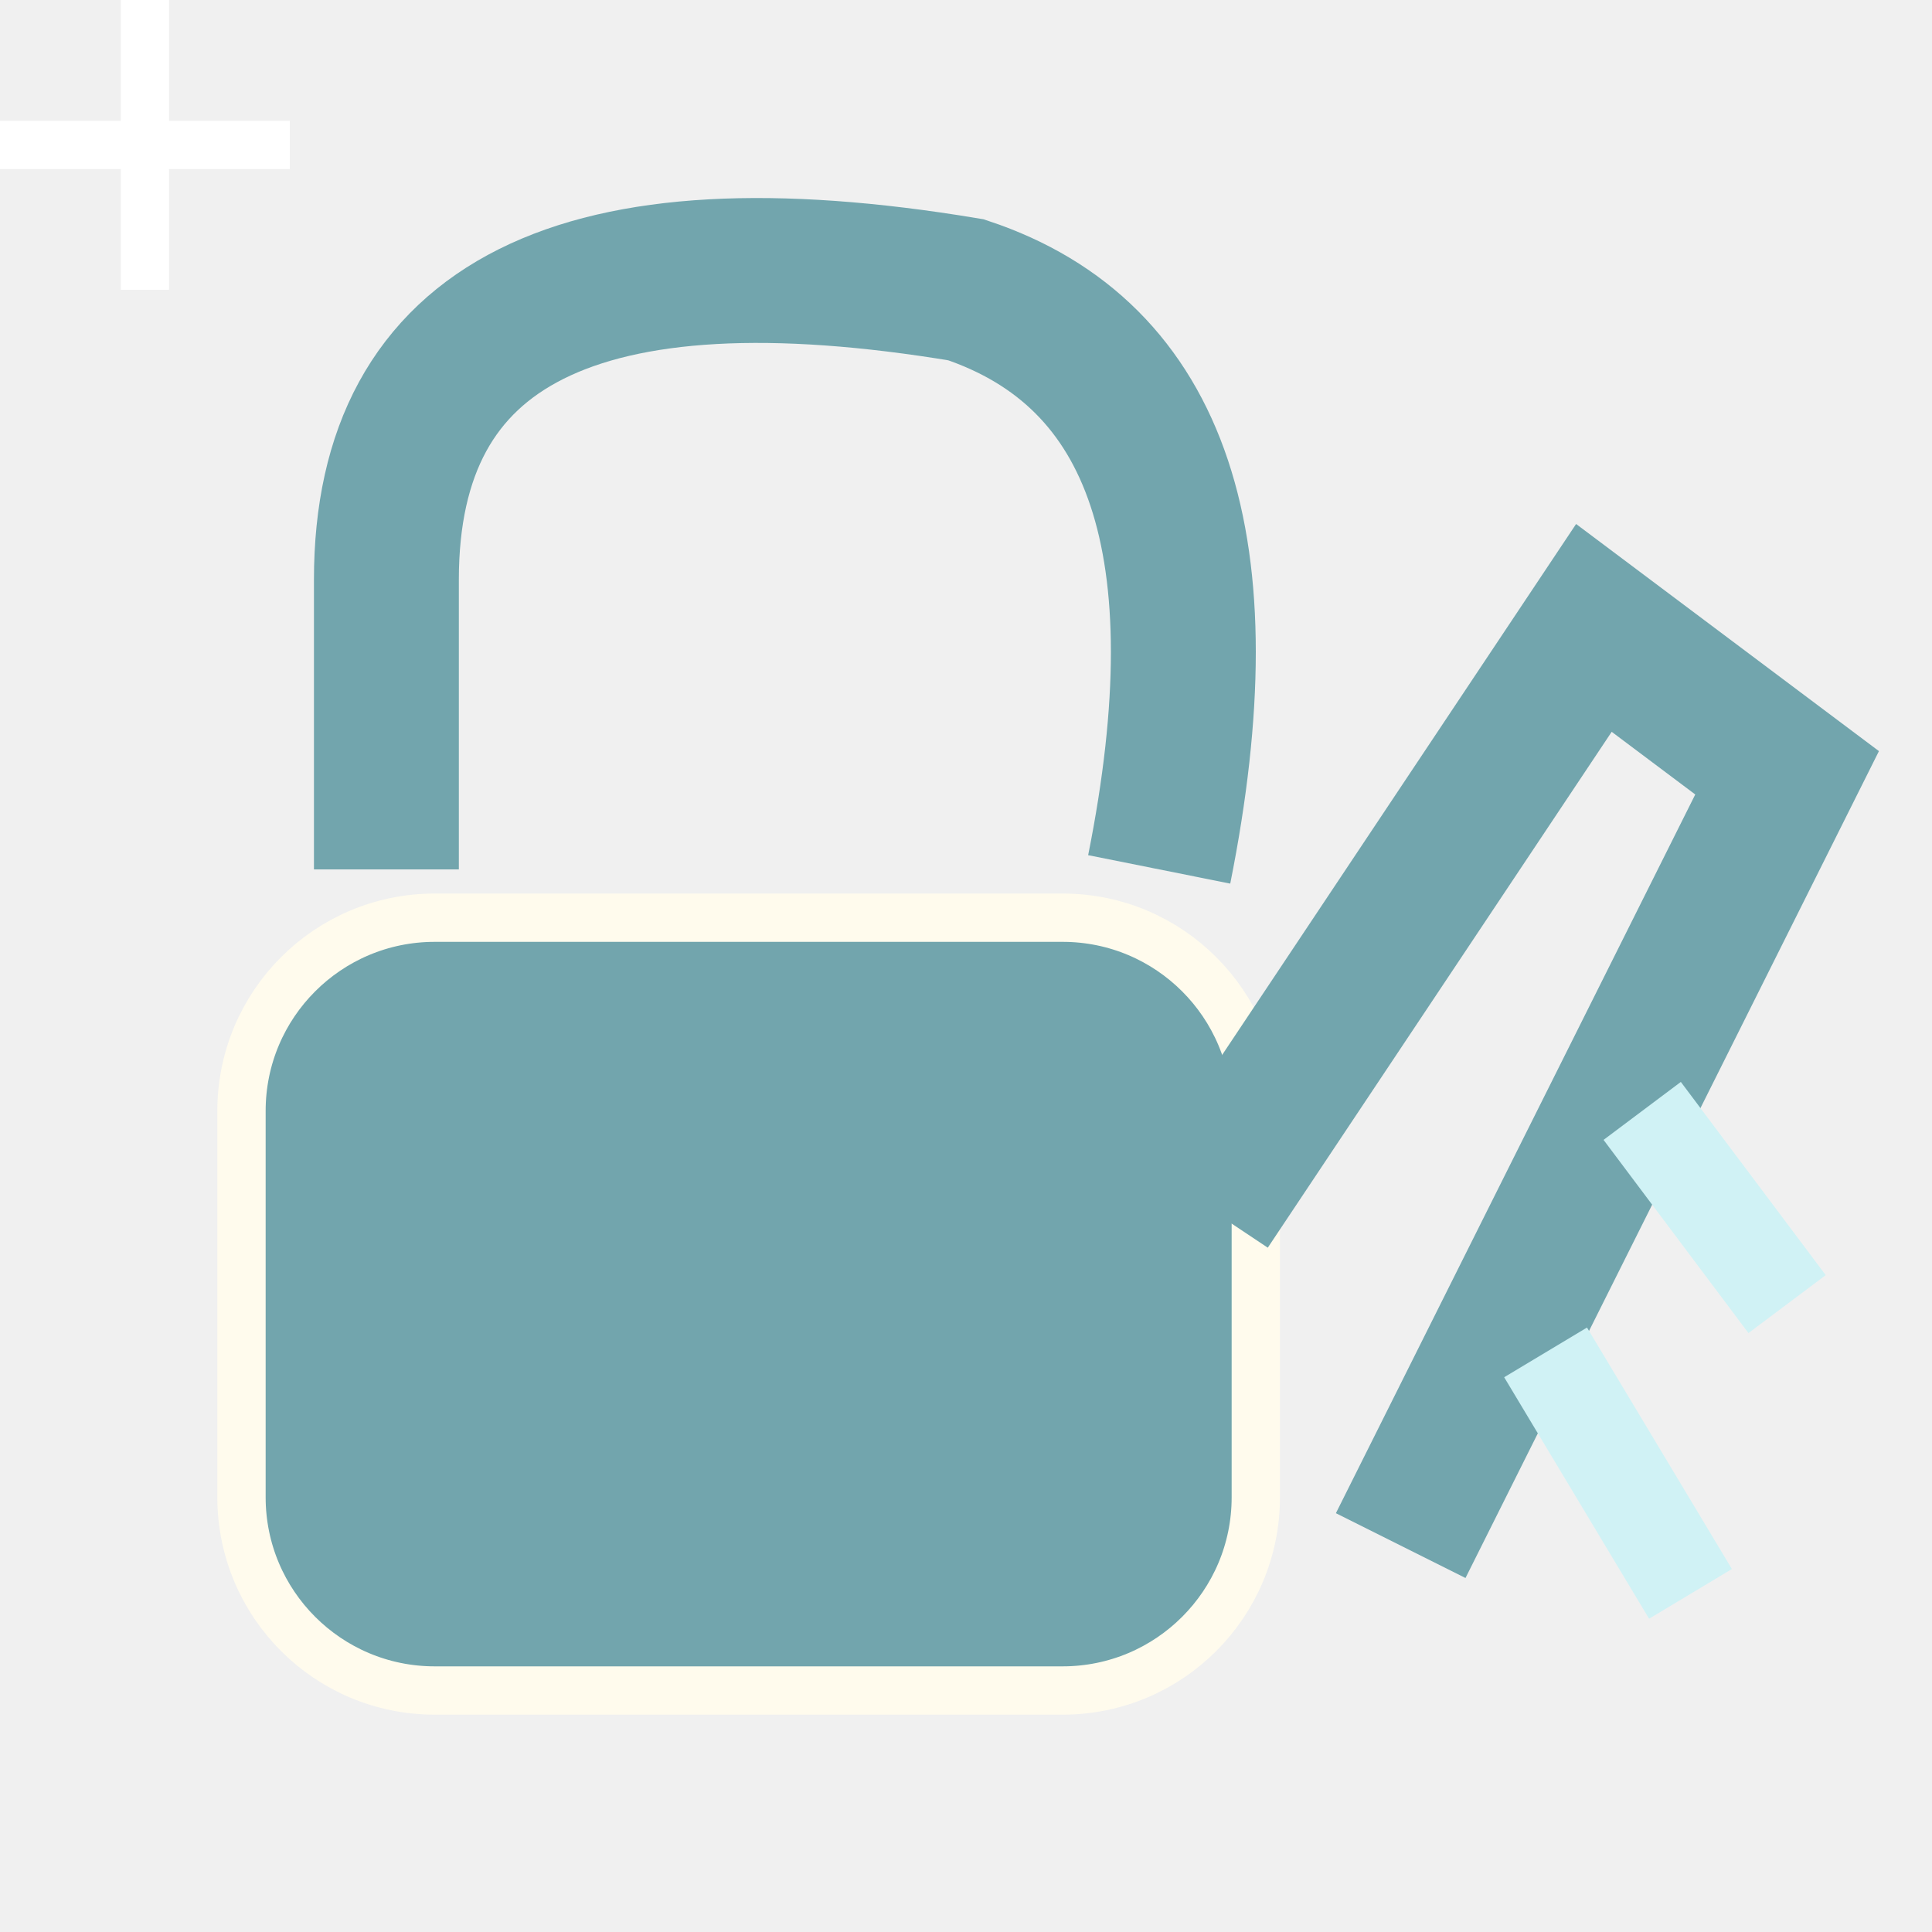
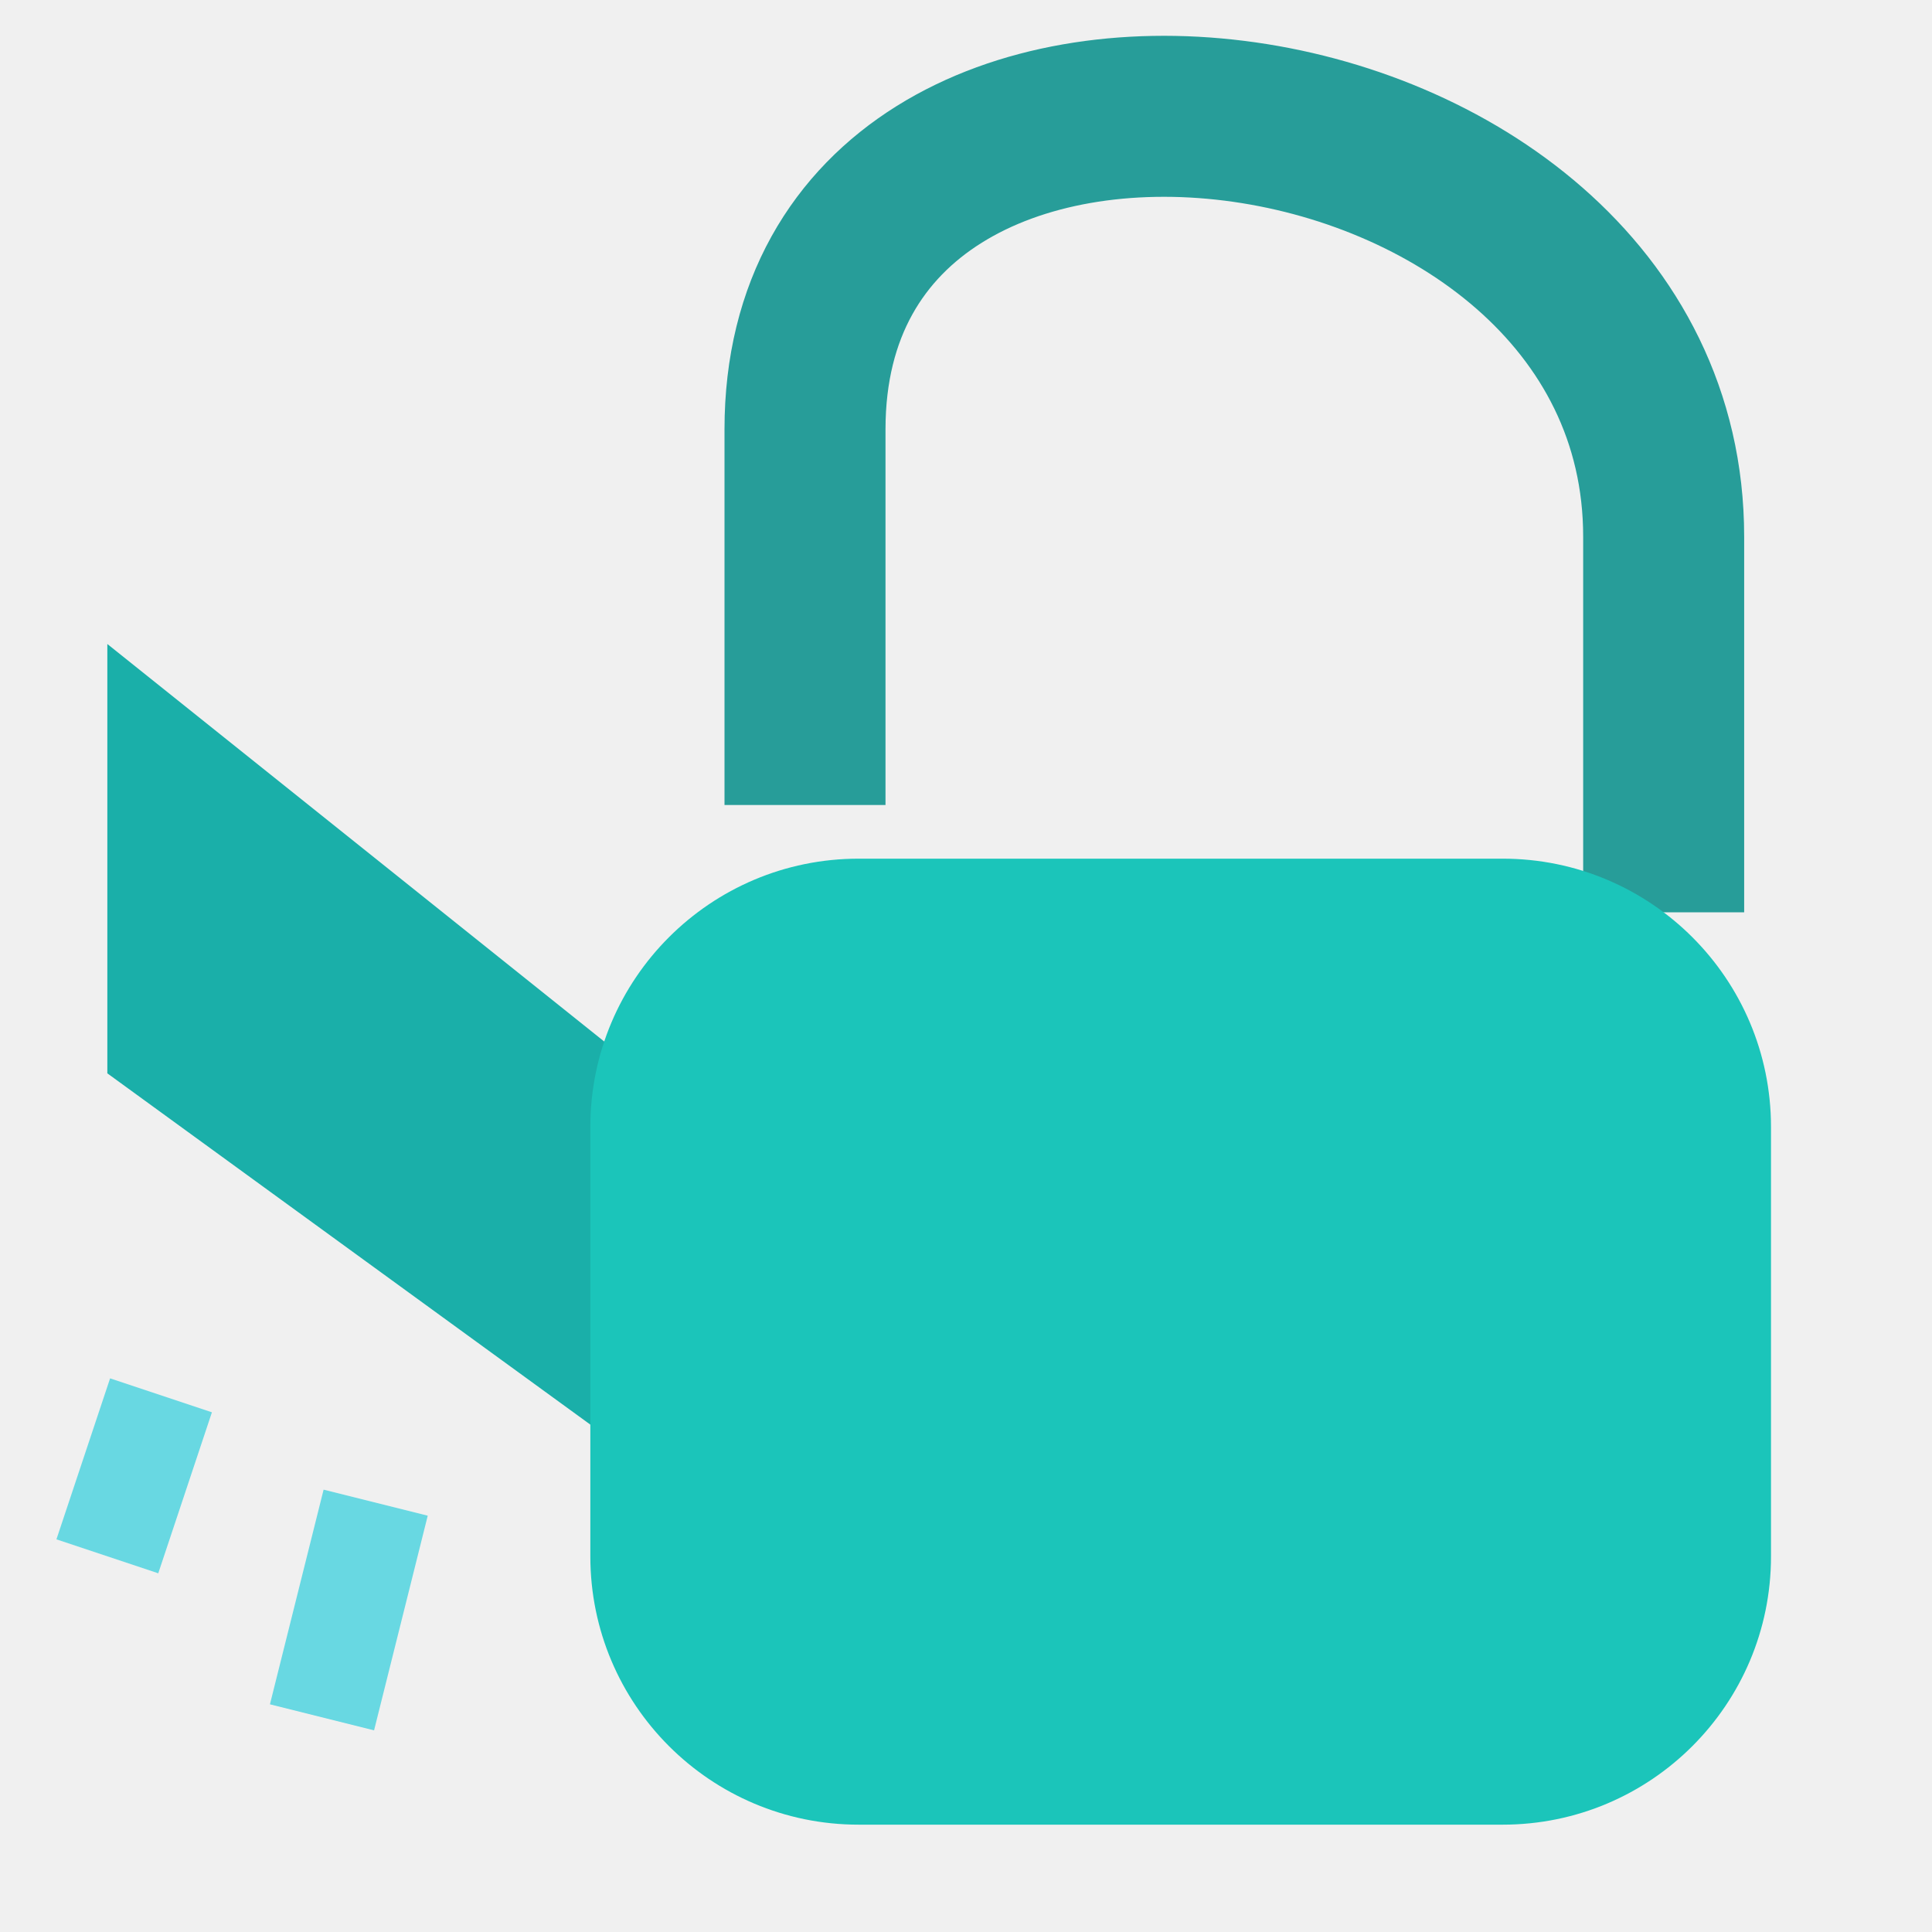
- <svg xmlns="http://www.w3.org/2000/svg" width="40" height="40" viewBox="0 0 40 40">
-   <path d="M3 0v6M0 3h6" stroke="white" />
-   <rect x="5" y="19" width="21" height="16" rx="4" fill="#72a5ad" stroke="#fffbed" />
-   <path d="M8 18v-6q0-8 12-6q6 2 4 12M25 25l8-12 4 3-8 16" fill="none" stroke="#72a5ad" stroke-width="3" />
-   <path d="m34 23 3 4m-5 1 3 5" stroke="#d0f2f5" stroke-width="2" />
+ <svg xmlns="http://www.w3.org/2000/svg" width="36" height="36" viewBox="0 0 36 36">
+   <path d="M15 15V8c0-9 16-7 16 2v7" fill="none" stroke="#279d99" stroke-width="3" />
+   <path d="m12 20-10-8v8l11 8" fill="#1aafa9" />
+   <rect x="11" y="16" width="22" height="18" rx="5" fill="#1bc5ba" />
+   <path d="m3 26-1 3m5-1-1 4" stroke="#68d8e2" stroke-width="2" />
</svg>
